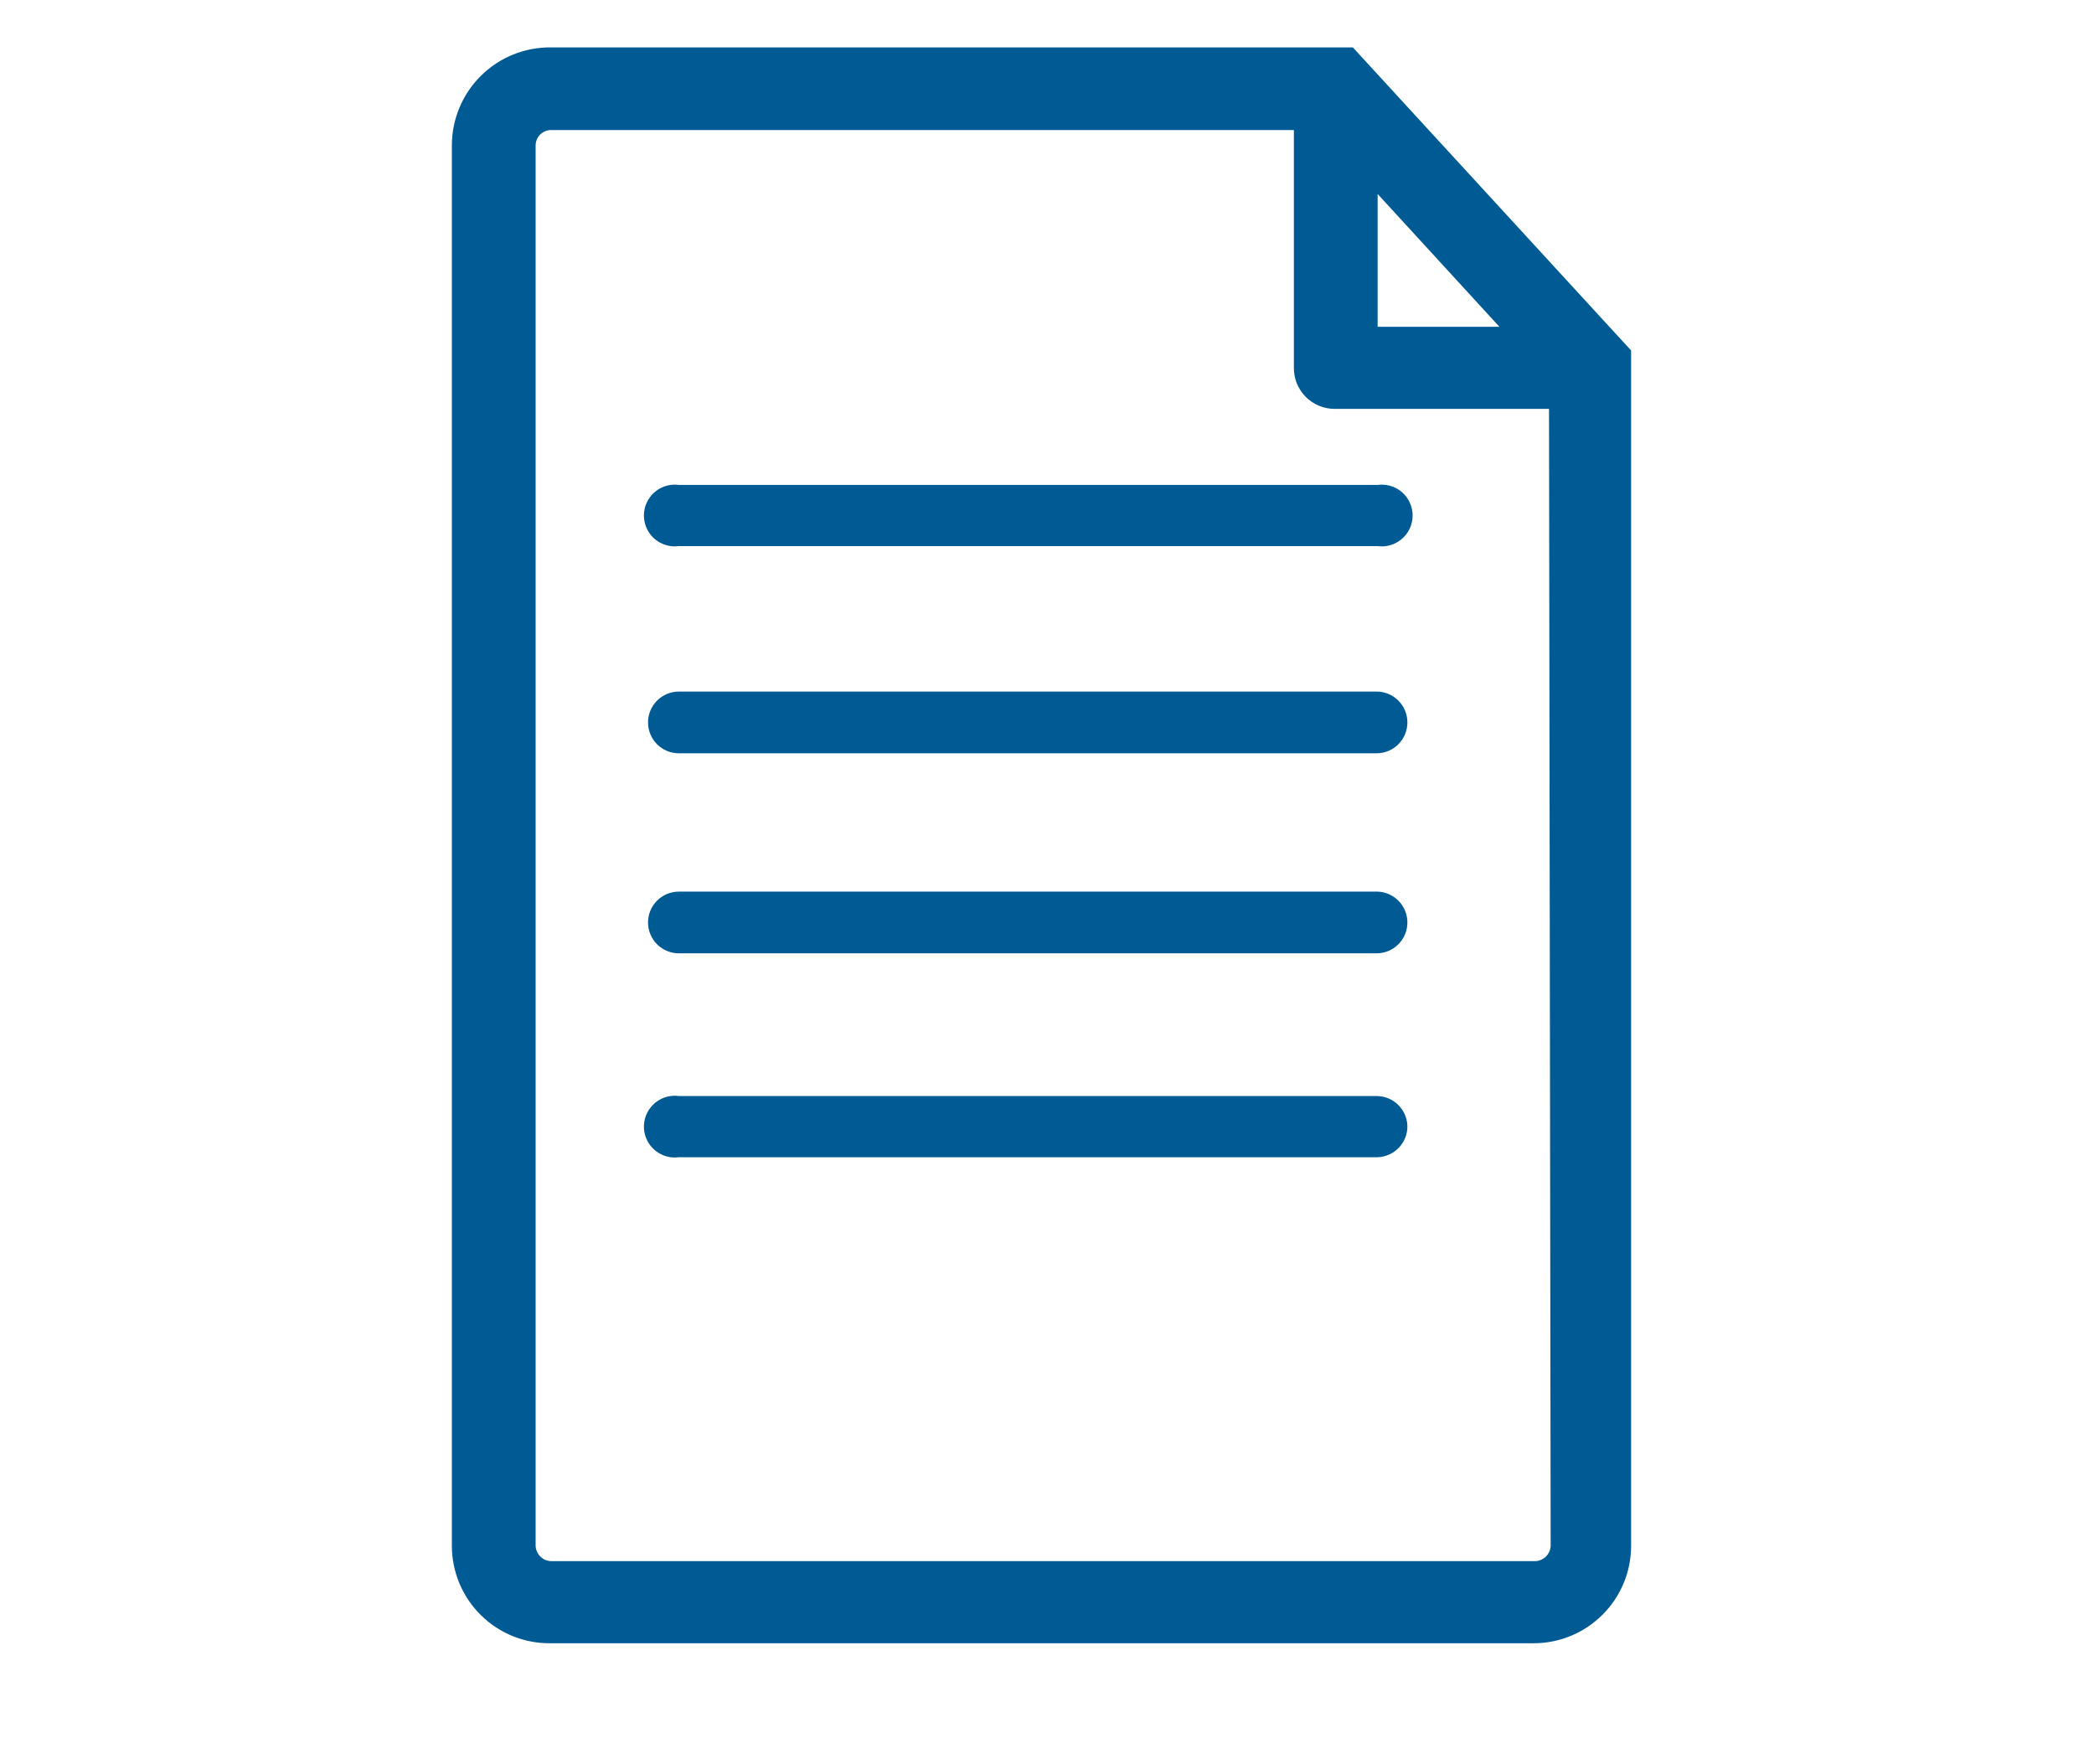
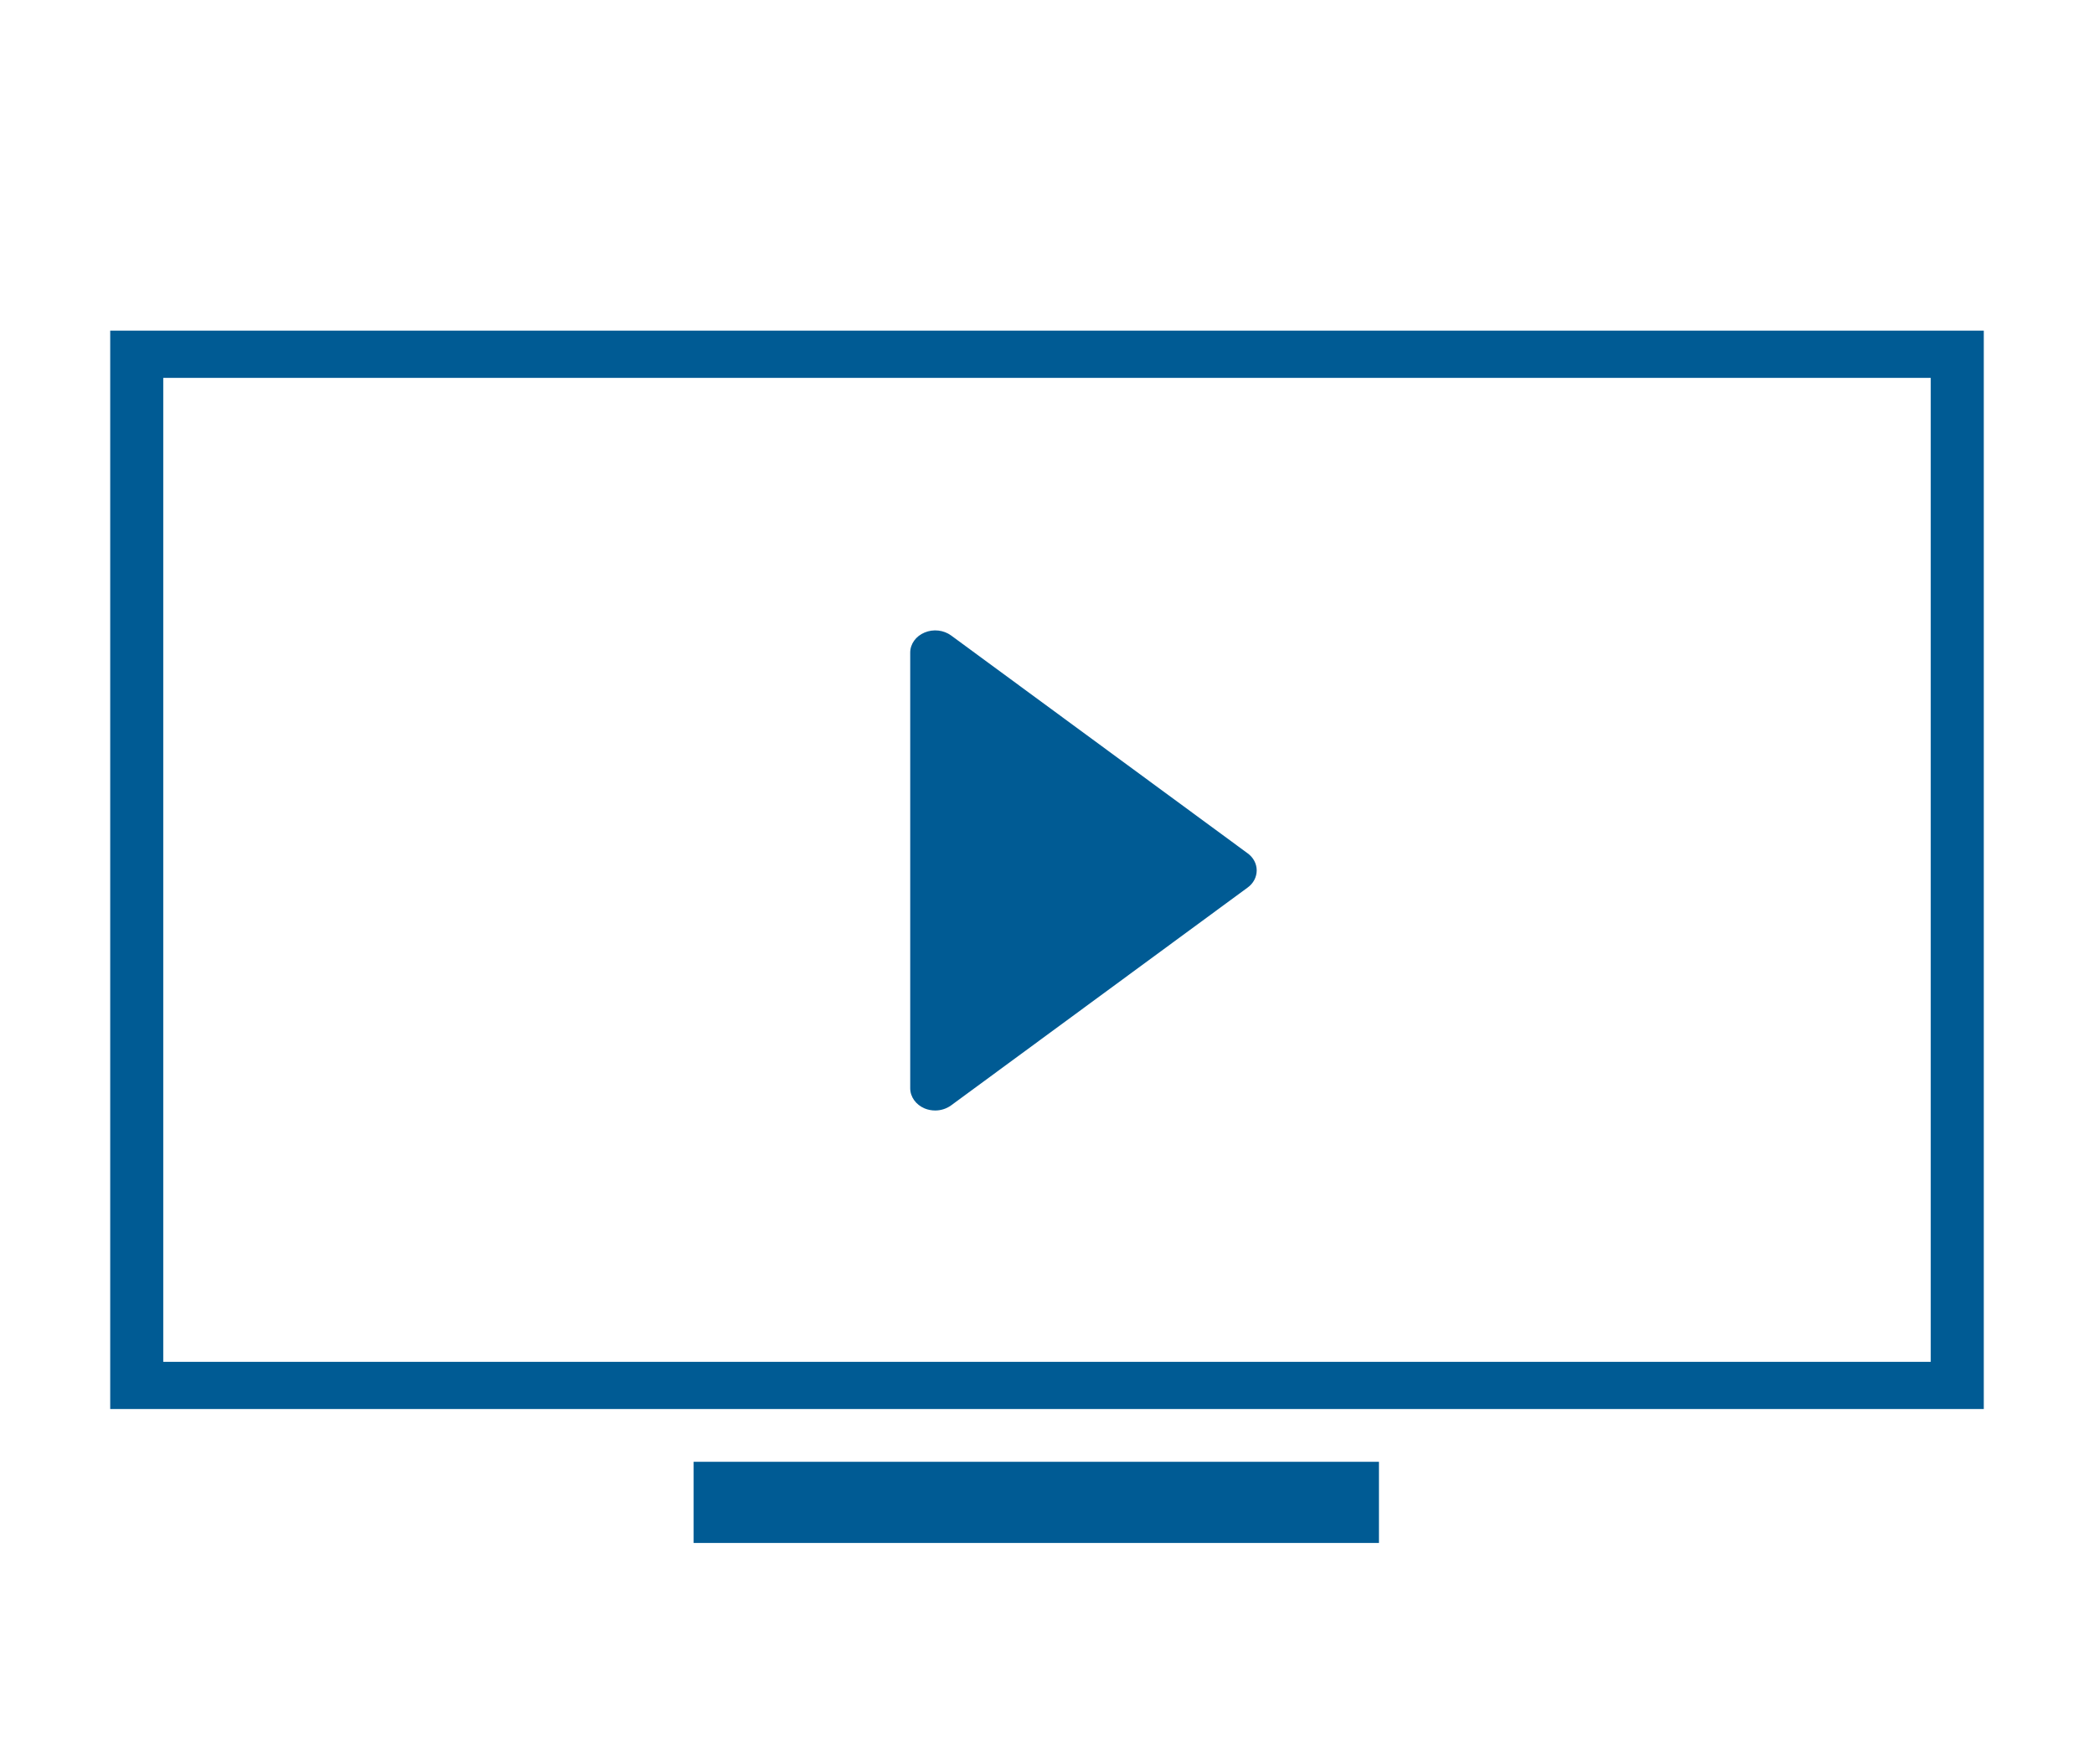
- <svg xmlns="http://www.w3.org/2000/svg" width="38" height="32" viewBox="0 0 38 32">
-   <path d="M24.55.86H10A1.78,1.78,0,0,0,8.2,2.64V28.05A1.77,1.77,0,0,0,10,29.82H27.83a1.77,1.77,0,0,0,1.77-1.77V6.36ZM25,3.52l2.21,2.41H25Zm3.14,24.53a.29.29,0,0,1-.28.28H10a.29.29,0,0,1-.28-.28V2.64A.28.28,0,0,1,10,2.36H23.48V6.67a.74.74,0,0,0,.74.75h3.89ZM12.32,8.8H25a.56.56,0,1,1,0,1.11H12.32a.56.56,0,1,1,0-1.11Zm13.22,4.31a.56.56,0,0,1-.56.56H12.32a.56.56,0,1,1,0-1.12H25A.56.56,0,0,1,25.54,13.11Zm0,3.63a.56.56,0,0,1-.56.56H12.32a.56.56,0,1,1,0-1.12H25A.56.56,0,0,1,25.54,16.74Zm0,3.69A.56.56,0,0,1,25,21H12.32a.56.56,0,1,1,0-1.11H25A.56.56,0,0,1,25.54,20.43Z" fill="#005b94" />
+ <svg xmlns="http://www.w3.org/2000/svg" version="1.1" id="Capa_1" x="0px" y="0px" viewBox="0 0 38 32" xml:space="preserve" width="38" height="32">
+   <defs id="defs51" />
+   <g id="g16" style="fill:#005b94;fill-opacity:1" transform="translate(-82.75333,-68.77691)">
+     <g id="g14" style="fill:#005b94;fill-opacity:1">
+       <g id="g4" style="fill:#005b94;fill-opacity:1" transform="matrix(0.1686416,0,0,0.1501368,84.75333,70.6423)">
+         <path style="fill:#005b94;fill-opacity:1" d="M 0,27.539 V 157.884 H 201.611 V 27.539 Z M 195.903,152.183 H 5.708 V 33.248 h 190.194 c 0.001,0 0.001,118.935 0.001,118.935 z" id="path2" />
+       </g>
+       <g id="g8" style="fill:#005b94;fill-opacity:1" transform="matrix(0.1686416,0,0,0.1501368,84.75333,70.6423)">
+         <polygon style="fill:#005b94;fill-opacity:1" points="136.526,174.072 136.526,164.262 62.78,164.262 62.78,174.072 99.252,174.072 " id="polygon6" />
+       </g>
+       <g id="g12" style="fill:#005b94;fill-opacity:1" transform="matrix(0.1686416,0,0,0.1501368,84.75333,70.6423)">
+         <path style="fill:#005b94;fill-opacity:1" d="m 87.632,121.549 c 0.361,0.168 0.752,0.251 1.142,0.251 0.612,0 1.217,-0.215 1.711,-0.616 l 31.909,-26.33 c 0.623,-0.501 0.977,-1.267 0.977,-2.076 0,-0.798 -0.358,-1.564 -0.977,-2.065 L 90.485,64.383 c -0.809,-0.662 -1.915,-0.798 -2.852,-0.354 -0.941,0.437 -1.546,1.385 -1.546,2.426 v 52.652 c -0.001,1.046 0.604,1.994 1.545,2.442 z m 3.829,-8.136 25.002,-20.632 z" id="path10" />
+       </g>
+     </g>
+   </g>
+   <g id="g18" transform="translate(-82.75333,-68.77691)">
+ </g>
+   <g id="g20" transform="translate(-82.75333,-68.77691)">
+ </g>
+   <g id="g22" transform="translate(-82.75333,-68.77691)">
+ </g>
+   <g id="g24" transform="translate(-82.75333,-68.77691)">
+ </g>
+   <g id="g26" transform="translate(-82.75333,-68.77691)">
+ </g>
+   <g id="g28" transform="translate(-82.75333,-68.77691)">
+ </g>
+   <g id="g30" transform="translate(-82.75333,-68.77691)">
+ </g>
+   <g id="g32" transform="translate(-82.75333,-68.77691)">
+ </g>
+   <g id="g34" transform="translate(-82.75333,-68.77691)">
+ </g>
+   <g id="g36" transform="translate(-82.75333,-68.77691)">
+ </g>
+   <g id="g38" transform="translate(-82.75333,-68.77691)">
+ </g>
+   <g id="g40" transform="translate(-82.75333,-68.77691)">
+ </g>
+   <g id="g42" transform="translate(-82.75333,-68.77691)">
+ </g>
+   <g id="g44" transform="translate(-82.75333,-68.77691)">
+ </g>
+   <g id="g46" transform="translate(-82.75333,-68.77691)">
+ </g>
</svg>
